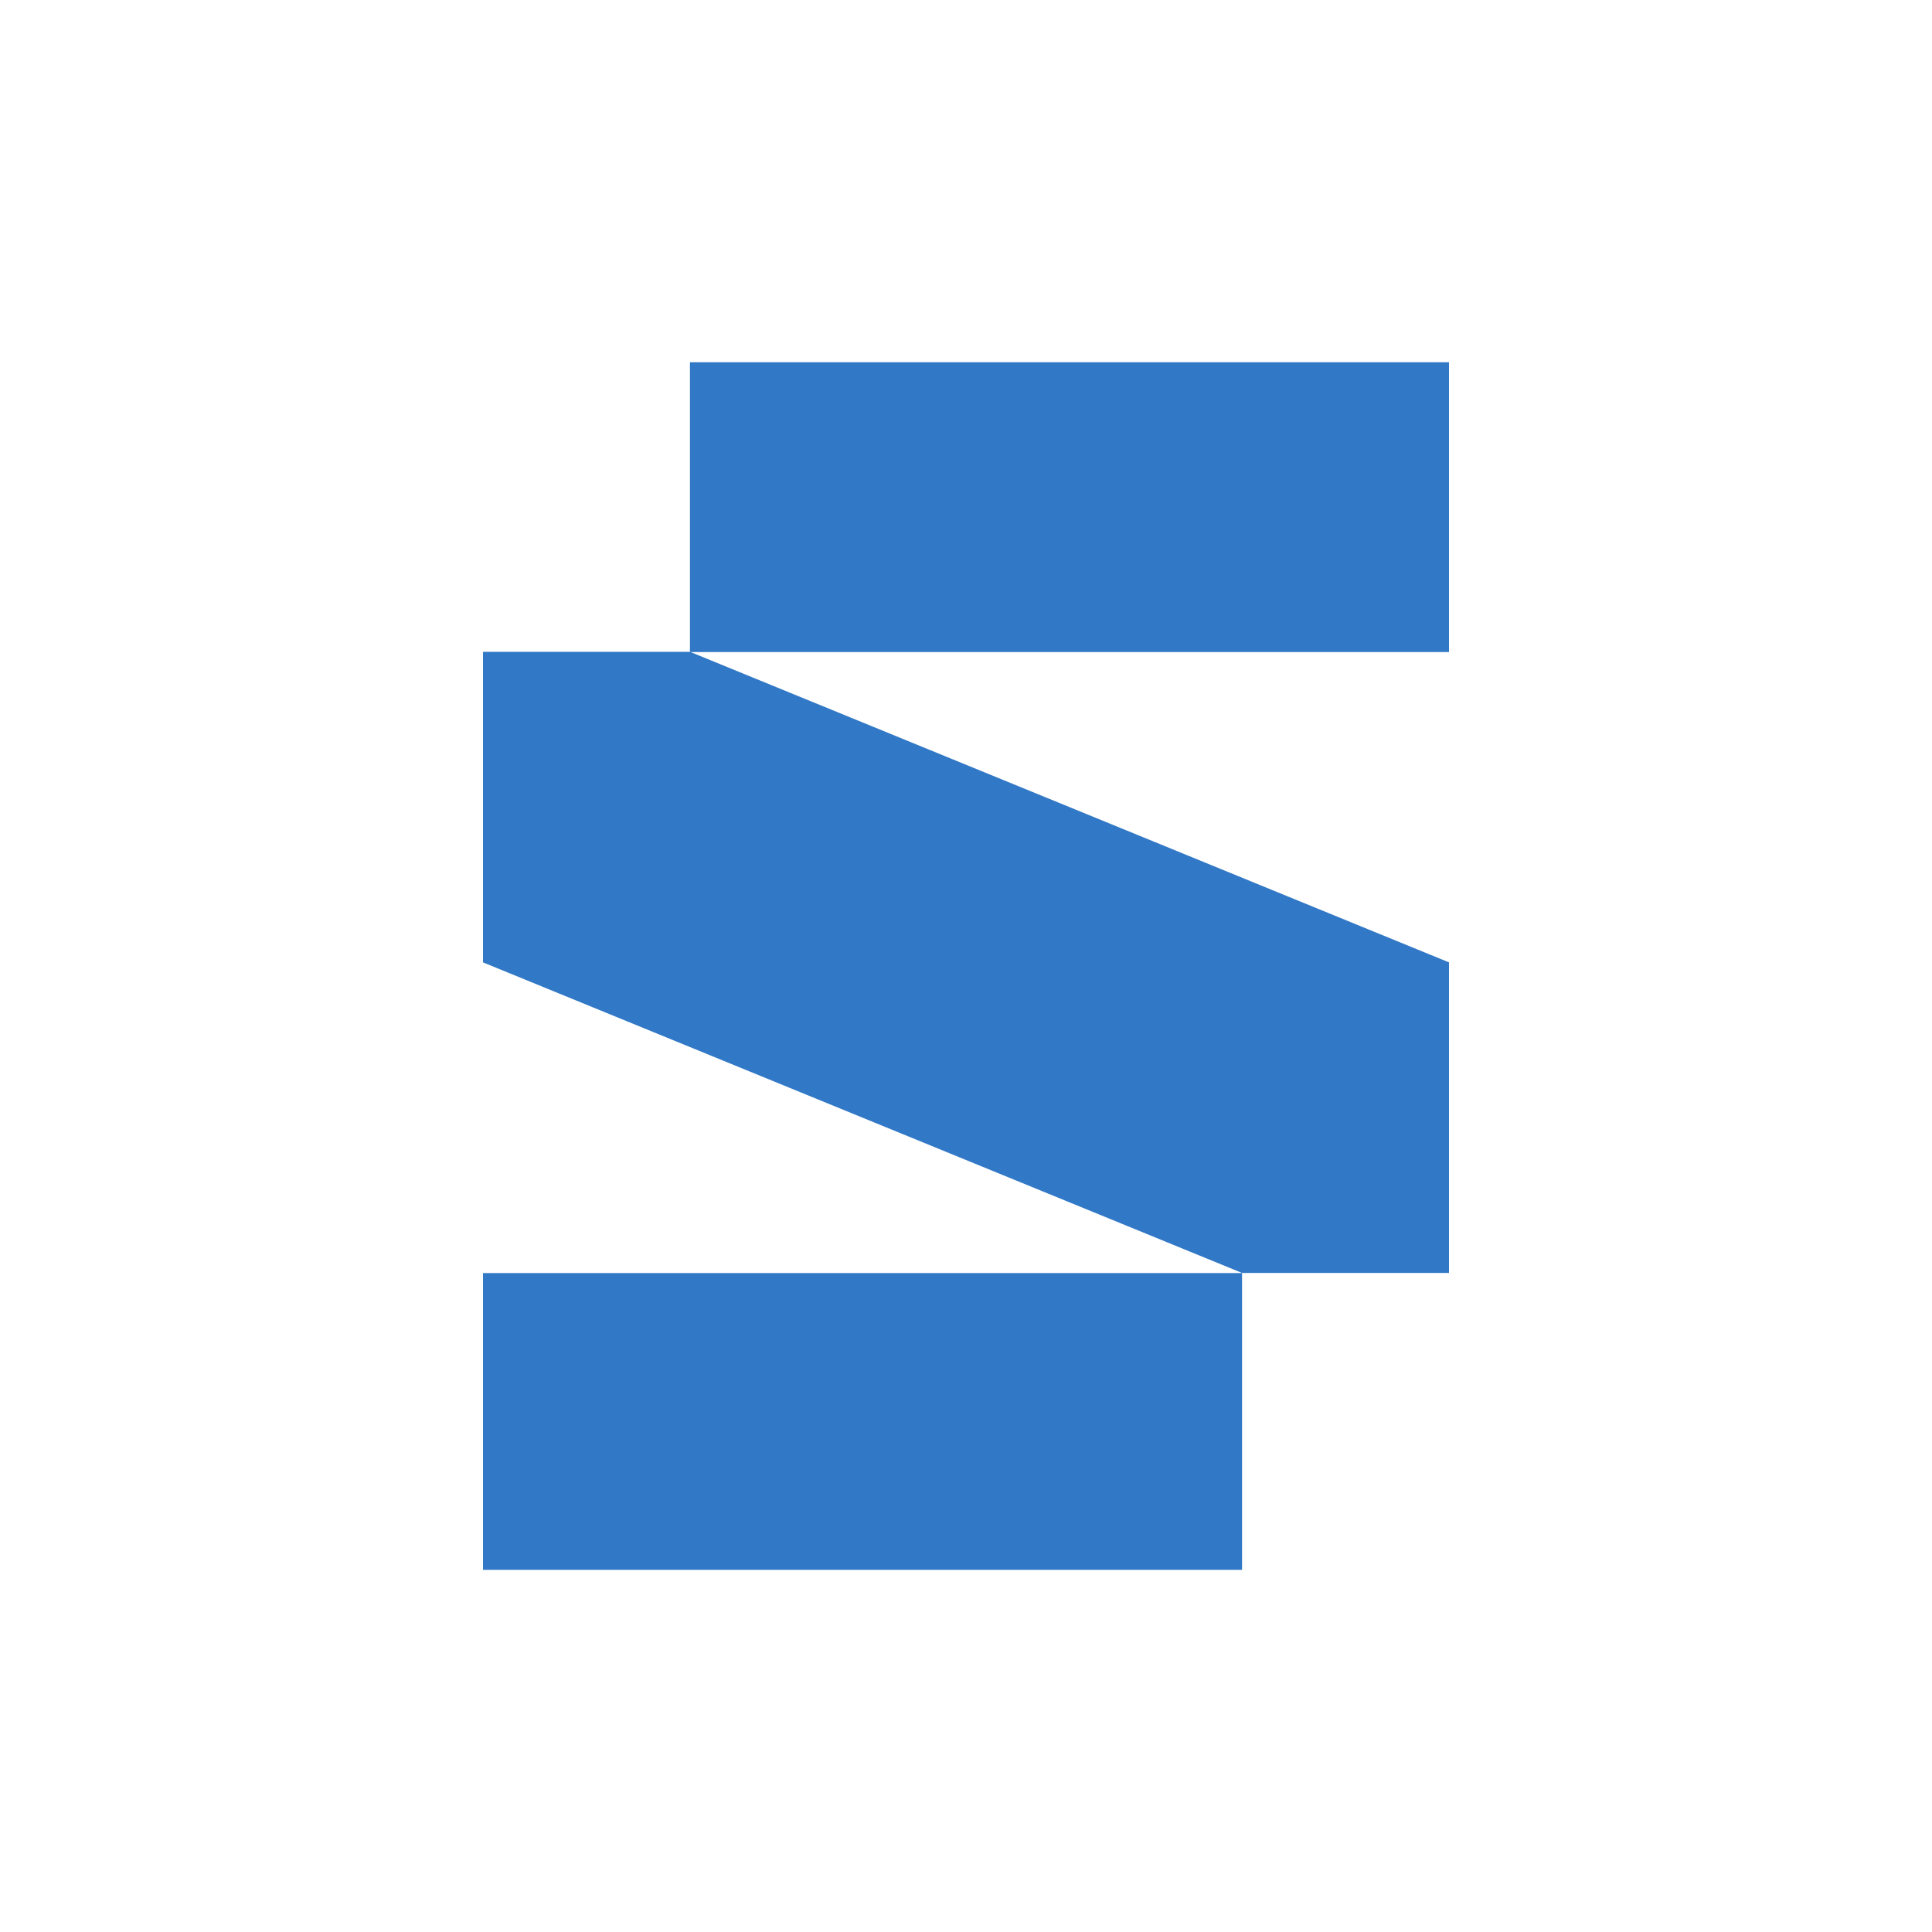
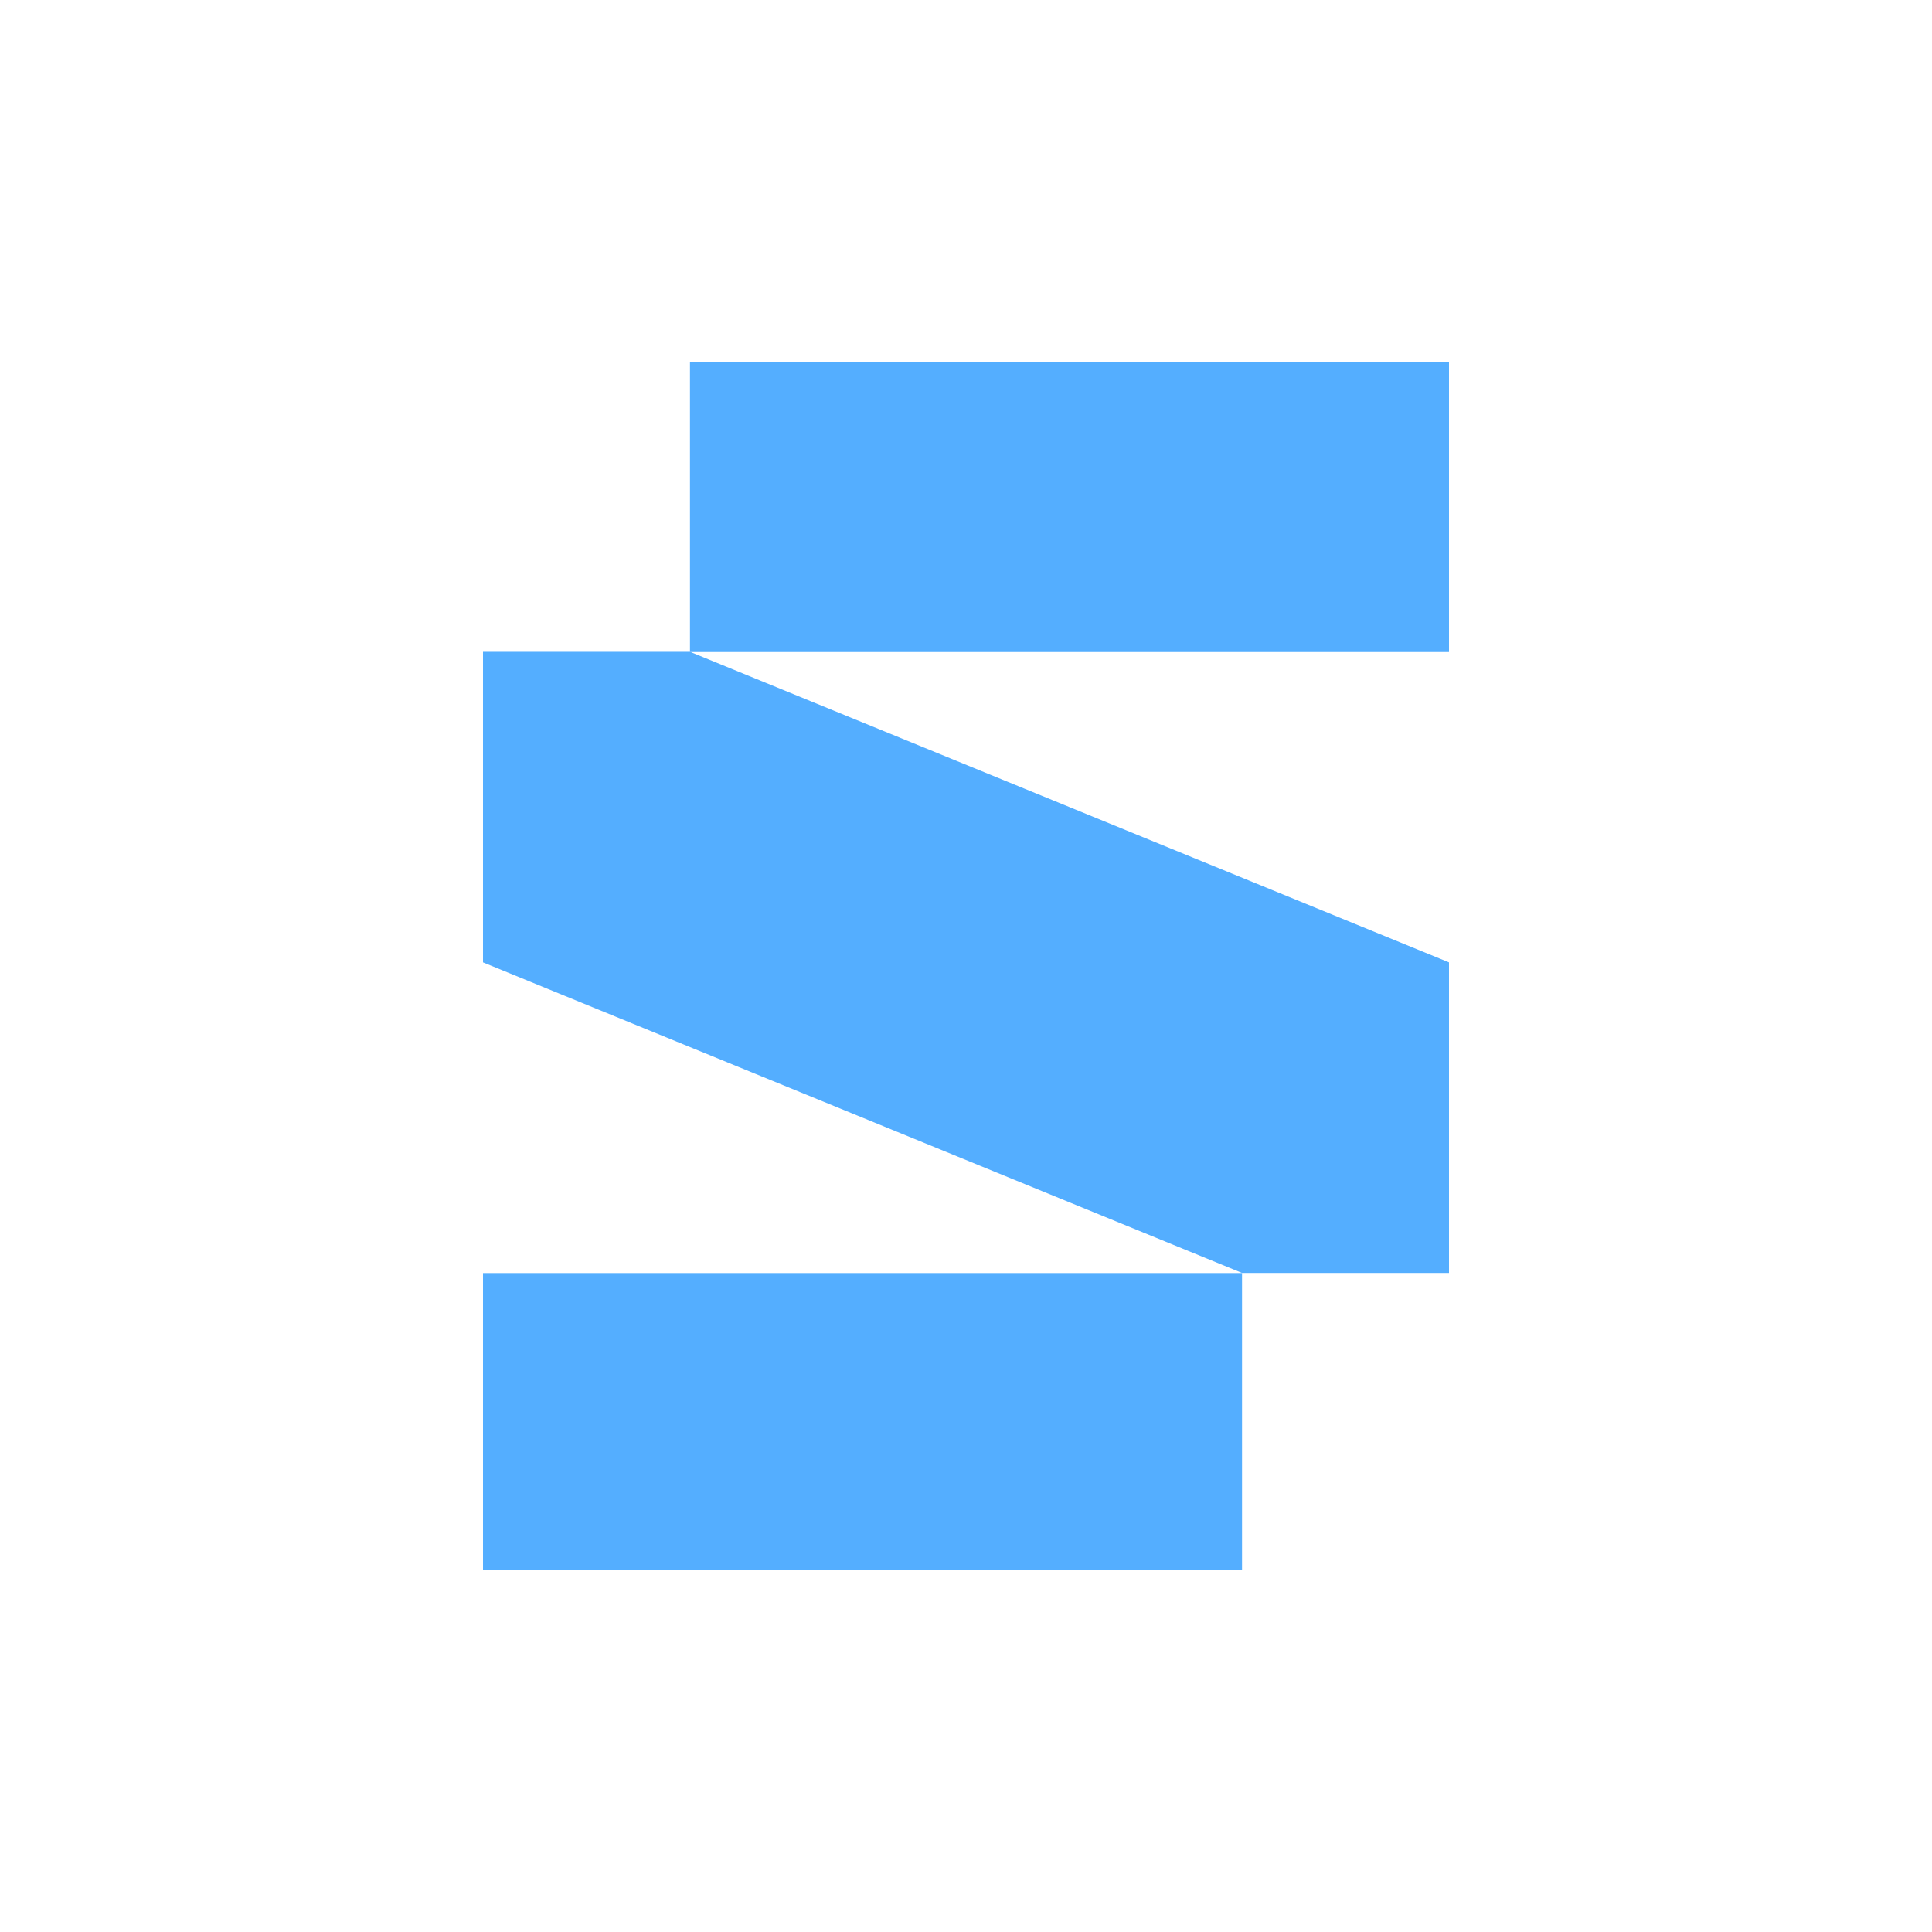
<svg xmlns="http://www.w3.org/2000/svg" width="16" height="16" viewBox="0 0 16 16" fill="none">
-   <rect x="5.714" y="3" width="6.286" height="2.4" fill="#3178C6" />
-   <rect x="4" y="10.543" width="6.286" height="2.458" fill="#3178C6" />
-   <path d="M4 5.398H5.714L12 7.97V10.542H10.286L4 7.97V5.398Z" fill="#3178C6" />
+   <rect x="5.714" y="3" width="6.286" height="2.4" fill="#54AEFF" />
+   <rect x="4" y="10.543" width="6.286" height="2.458" fill="#54AEFF" />
+   <path d="M4 5.398H5.714L12 7.97V10.542H10.286L4 7.97V5.398Z" fill="#54AEFF" />
</svg>
